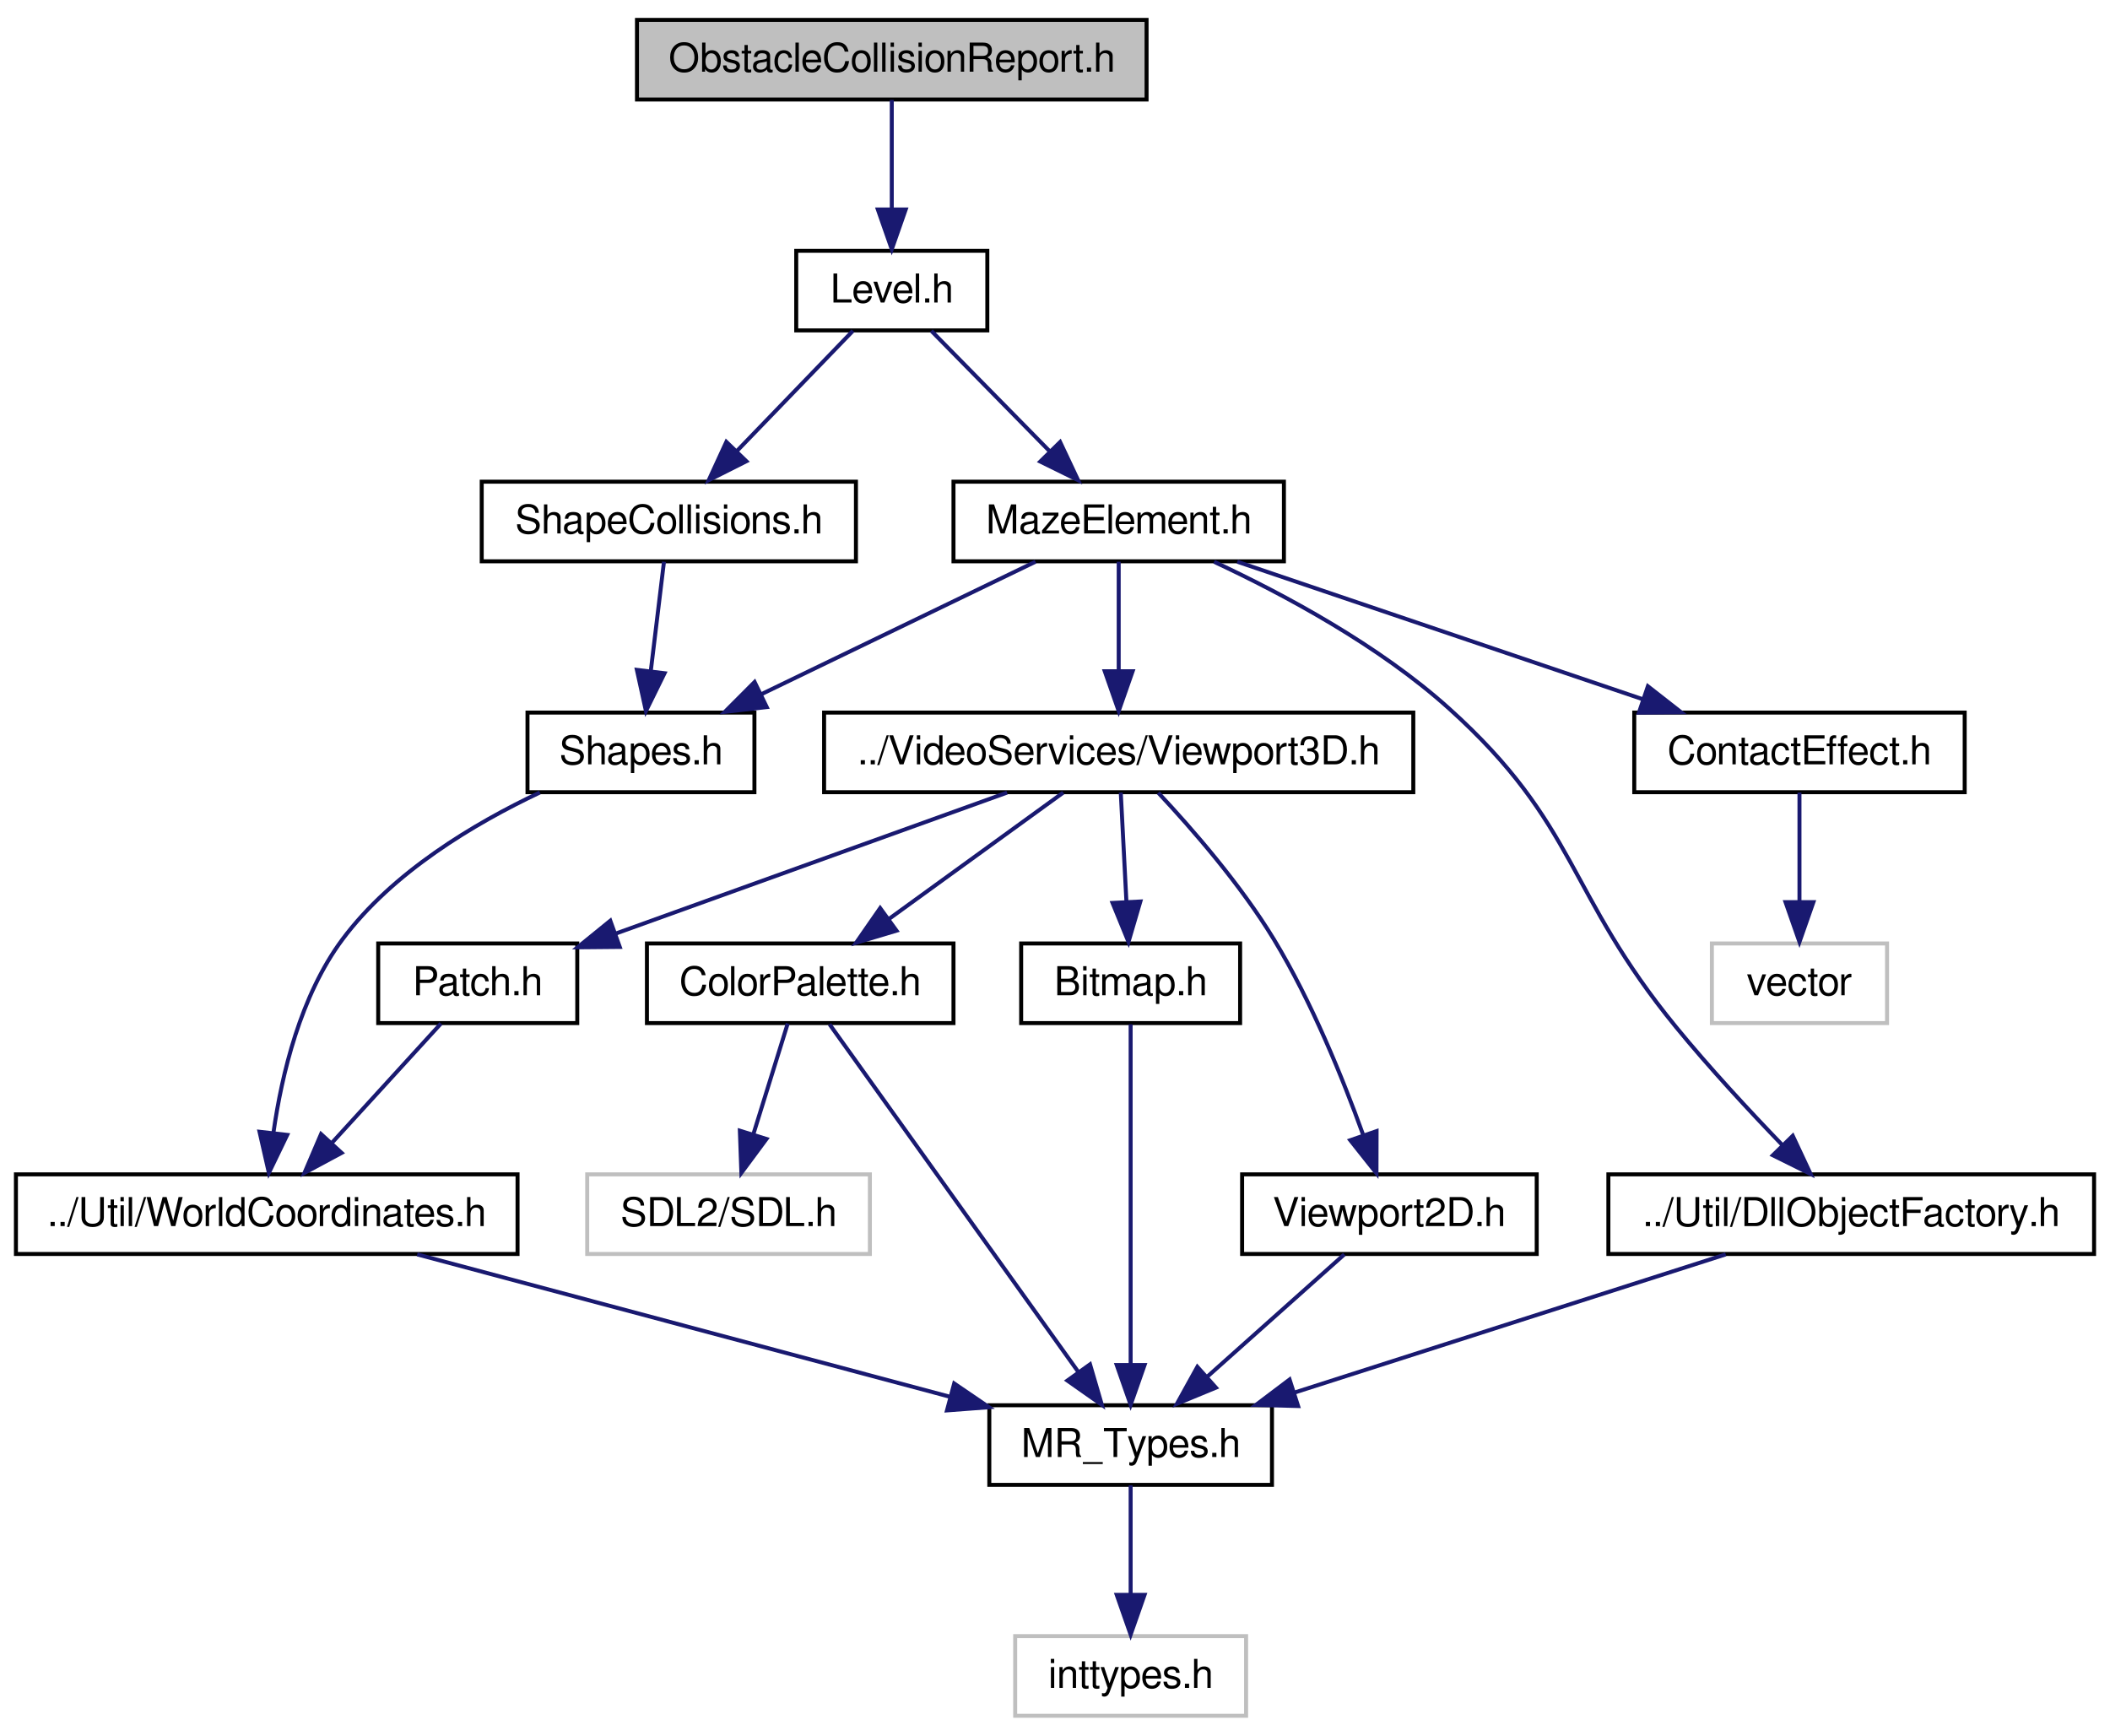
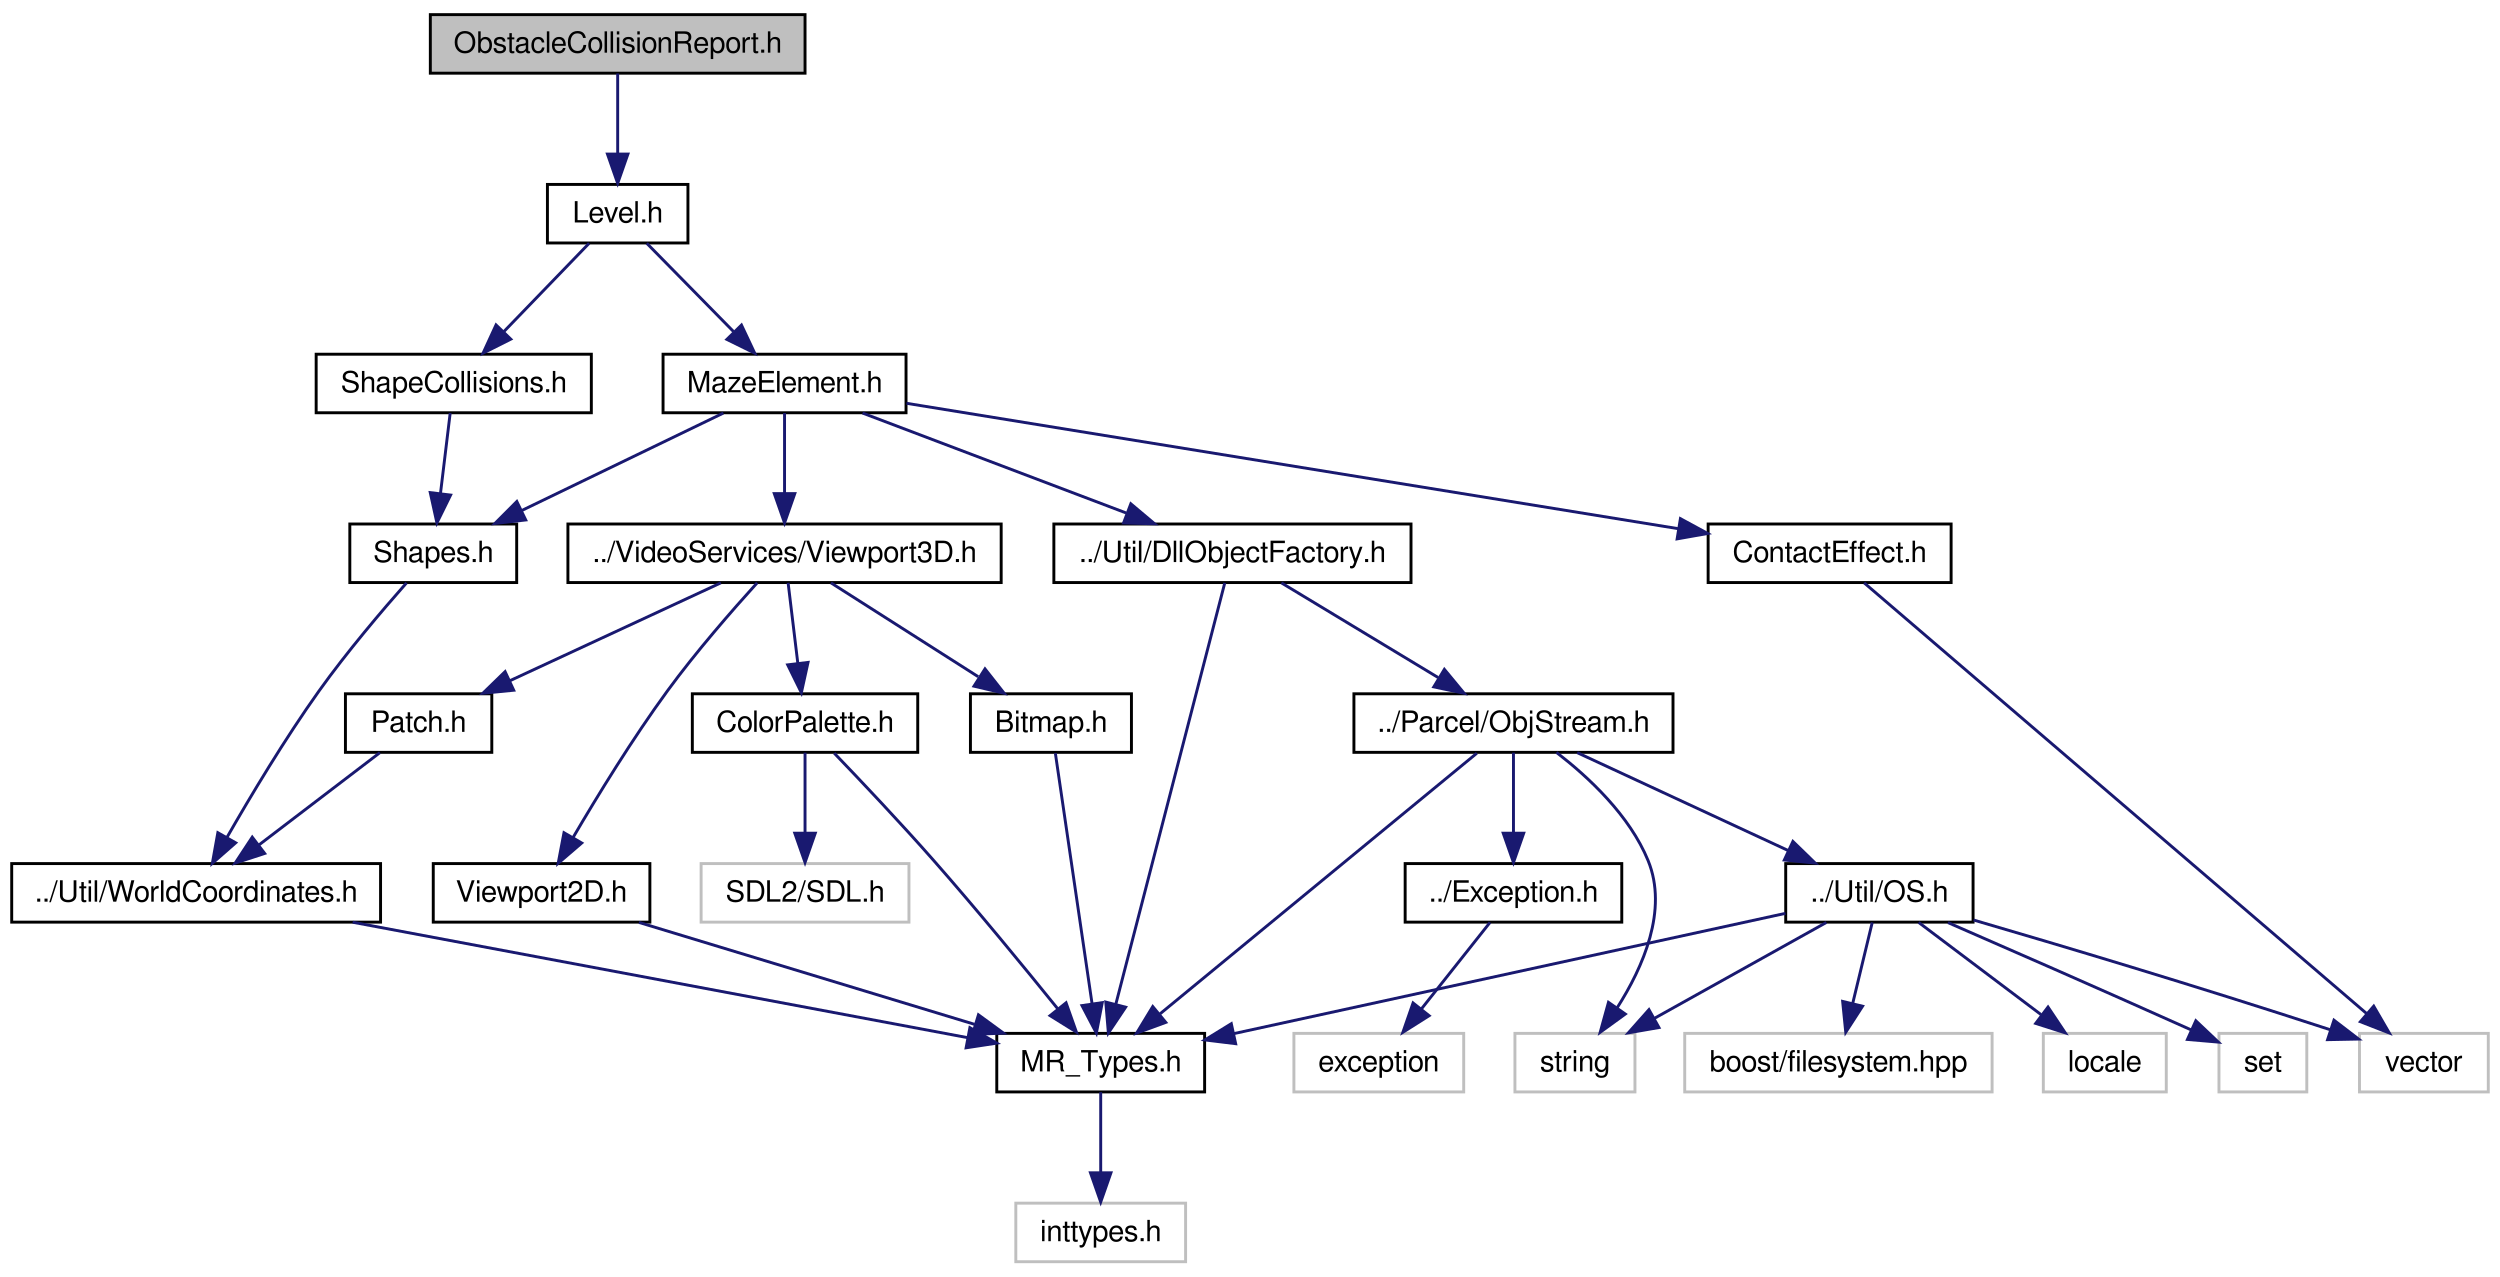
- <svg xmlns="http://www.w3.org/2000/svg" xmlns:xlink="http://www.w3.org/1999/xlink" width="530pt" height="436pt" viewBox="0.00 0.00 530.00 436.00">
+ <svg xmlns="http://www.w3.org/2000/svg" xmlns:xlink="http://www.w3.org/1999/xlink" width="854pt" height="436pt" viewBox="0.00 0.00 854.00 436.00">
  <g id="graph1" class="graph" transform="scale(1 1) rotate(0) translate(4 432)">
    <g id="node1" class="node">
-       <polygon fill="#bfbfbf" stroke="black" points="156,-407 156,-427 284,-427 284,-407 156,-407" />
-       <text text-anchor="middle" x="220" y="-414" font-family="FreeSans" font-size="10.00">ObstacleCollisionReport.h</text>
+       <polygon fill="#bfbfbf" stroke="black" points="143,-407 143,-427 271,-427 271,-407 143,-407" />
+       <text text-anchor="middle" x="207" y="-414" font-family="FreeSans" font-size="10.00">ObstacleCollisionReport.h</text>
    </g>
    <g id="node3" class="node">
      <a xlink:href="_level_8h.html" target="_top" xlink:title="Level.h">
-         <polygon fill="none" stroke="black" points="196,-349 196,-369 244,-369 244,-349 196,-349" />
-         <text text-anchor="middle" x="220" y="-356" font-family="FreeSans" font-size="10.00">Level.h</text>
+         <polygon fill="none" stroke="black" points="183,-349 183,-369 231,-369 231,-349 183,-349" />
+         <text text-anchor="middle" x="207" y="-356" font-family="FreeSans" font-size="10.00">Level.h</text>
      </a>
    </g>
    <g id="edge2" class="edge">
-       <path fill="none" stroke="midnightblue" d="M220,-406.897C220,-399.339 220,-388.748 220,-379.446" />
-       <polygon fill="midnightblue" stroke="midnightblue" points="223.5,-379.378 220,-369.378 216.5,-379.378 223.5,-379.378" />
+       <path fill="none" stroke="midnightblue" d="M207,-406.897C207,-399.339 207,-388.748 207,-379.446" />
+       <polygon fill="midnightblue" stroke="midnightblue" points="210.5,-379.378 207,-369.378 203.5,-379.378 210.5,-379.378" />
    </g>
    <g id="node5" class="node">
      <a xlink:href="_maze_element_8h.html" target="_top" xlink:title="MazeElement.h">
-         <polygon fill="none" stroke="black" points="235.5,-291 235.5,-311 318.5,-311 318.5,-291 235.5,-291" />
-         <text text-anchor="middle" x="277" y="-298" font-family="FreeSans" font-size="10.00">MazeElement.h</text>
+         <polygon fill="none" stroke="black" points="222.5,-291 222.5,-311 305.5,-311 305.5,-291 222.5,-291" />
+         <text text-anchor="middle" x="264" y="-298" font-family="FreeSans" font-size="10.00">MazeElement.h</text>
      </a>
    </g>
    <g id="edge4" class="edge">
-       <path fill="none" stroke="midnightblue" d="M229.929,-348.897C238.083,-340.6 249.83,-328.646 259.549,-318.757" />
-       <polygon fill="midnightblue" stroke="midnightblue" points="262.288,-320.963 266.801,-311.378 257.296,-316.057 262.288,-320.963" />
-     </g>
-     <g id="node38" class="node">
+       <path fill="none" stroke="midnightblue" d="M216.929,-348.897C225.083,-340.6 236.83,-328.646 246.549,-318.757" />
+       <polygon fill="midnightblue" stroke="midnightblue" points="249.288,-320.963 253.801,-311.378 244.296,-316.057 249.288,-320.963" />
+     </g>
+     <g id="node58" class="node">
      <a xlink:href="_shape_collisions_8h.html" target="_top" xlink:title="ShapeCollisions.h">
-         <polygon fill="none" stroke="black" points="117,-291 117,-311 211,-311 211,-291 117,-291" />
-         <text text-anchor="middle" x="164" y="-298" font-family="FreeSans" font-size="10.00">ShapeCollisions.h</text>
-       </a>
-     </g>
-     <g id="edge42" class="edge">
-       <path fill="none" stroke="midnightblue" d="M210.246,-348.897C202.234,-340.6 190.693,-328.646 181.145,-318.757" />
-       <polygon fill="midnightblue" stroke="midnightblue" points="183.484,-316.141 174.02,-311.378 178.448,-321.003 183.484,-316.141" />
+         <polygon fill="none" stroke="black" points="104,-291 104,-311 198,-311 198,-291 104,-291" />
+         <text text-anchor="middle" x="151" y="-298" font-family="FreeSans" font-size="10.00">ShapeCollisions.h</text>
+       </a>
+     </g>
+     <g id="edge66" class="edge">
+       <path fill="none" stroke="midnightblue" d="M197.246,-348.897C189.234,-340.6 177.693,-328.646 168.145,-318.757" />
+       <polygon fill="midnightblue" stroke="midnightblue" points="170.484,-316.141 161.02,-311.378 165.448,-321.003 170.484,-316.141" />
    </g>
    <g id="node7" class="node">
      <a xlink:href="_shapes_8h.html" target="_top" xlink:title="Shapes.h">
-         <polygon fill="none" stroke="black" points="128.5,-233 128.5,-253 185.5,-253 185.5,-233 128.5,-233" />
-         <text text-anchor="middle" x="157" y="-240" font-family="FreeSans" font-size="10.00">Shapes.h</text>
+         <polygon fill="none" stroke="black" points="115.5,-233 115.5,-253 172.5,-253 172.5,-233 115.5,-233" />
+         <text text-anchor="middle" x="144" y="-240" font-family="FreeSans" font-size="10.00">Shapes.h</text>
      </a>
    </g>
    <g id="edge6" class="edge">
-       <path fill="none" stroke="midnightblue" d="M256.098,-290.897C237.029,-281.68 208.627,-267.953 187.112,-257.554" />
-       <polygon fill="midnightblue" stroke="midnightblue" points="188.592,-254.382 178.066,-253.182 185.546,-260.685 188.592,-254.382" />
+       <path fill="none" stroke="midnightblue" d="M243.098,-290.897C224.029,-281.68 195.627,-267.953 174.112,-257.554" />
+       <polygon fill="midnightblue" stroke="midnightblue" points="175.592,-254.382 165.066,-253.182 172.546,-260.685 175.592,-254.382" />
    </g>
    <g id="node15" class="node">
      <a xlink:href="_contact_effect_8h.html" target="_top" xlink:title="ContactEffect.h">
-         <polygon fill="none" stroke="black" points="406.5,-233 406.5,-253 489.5,-253 489.5,-233 406.5,-233" />
-         <text text-anchor="middle" x="448" y="-240" font-family="FreeSans" font-size="10.00">ContactEffect.h</text>
+         <polygon fill="none" stroke="black" points="579.5,-233 579.5,-253 662.5,-253 662.5,-233 579.5,-233" />
+         <text text-anchor="middle" x="621" y="-240" font-family="FreeSans" font-size="10.00">ContactEffect.h</text>
      </a>
    </g>
    <g id="edge14" class="edge">
-       <path fill="none" stroke="midnightblue" d="M306.786,-290.897C335.02,-281.321 377.612,-266.874 408.636,-256.352" />
-       <polygon fill="midnightblue" stroke="midnightblue" points="409.923,-259.611 418.269,-253.084 407.675,-252.982 409.923,-259.611" />
+       <path fill="none" stroke="midnightblue" d="M305.651,-294.233C371.129,-283.595 498.005,-262.982 569.245,-251.408" />
+       <polygon fill="midnightblue" stroke="midnightblue" points="570.029,-254.827 579.339,-249.769 568.907,-247.918 570.029,-254.827" />
    </g>
    <g id="node19" class="node">
      <a xlink:href="_dll_object_factory_8h.html" target="_top" xlink:title="../Util/DllObjectFactory.h">
-         <polygon fill="none" stroke="black" points="400,-117 400,-137 522,-137 522,-117 400,-117" />
-         <text text-anchor="middle" x="461" y="-124" font-family="FreeSans" font-size="10.00">../Util/DllObjectFactory.h</text>
+         <polygon fill="none" stroke="black" points="356,-233 356,-253 478,-253 478,-233 356,-233" />
+         <text text-anchor="middle" x="417" y="-240" font-family="FreeSans" font-size="10.00">../Util/DllObjectFactory.h</text>
      </a>
    </g>
    <g id="edge18" class="edge">
-       <path fill="none" stroke="midnightblue" d="M300.956,-290.878C318.572,-282.661 342.409,-269.853 360,-254 392.431,-224.773 389.354,-207.788 417,-174 425.346,-163.8 435.337,-153.026 443.688,-144.37" />
-       <polygon fill="midnightblue" stroke="midnightblue" points="446.314,-146.691 450.802,-137.094 441.309,-141.797 446.314,-146.691" />
-     </g>
-     <g id="node22" class="node">
+       <path fill="none" stroke="midnightblue" d="M290.651,-290.897C315.585,-281.445 353.034,-267.249 380.693,-256.764" />
+       <polygon fill="midnightblue" stroke="midnightblue" points="382.289,-259.902 390.399,-253.084 379.807,-253.356 382.289,-259.902" />
+     </g>
+     <g id="node42" class="node">
      <a xlink:href="_viewport3_d_8h.html" target="_top" xlink:title="../VideoServices/Viewport3D.h">
-         <polygon fill="none" stroke="black" points="203,-233 203,-253 351,-253 351,-233 203,-233" />
-         <text text-anchor="middle" x="277" y="-240" font-family="FreeSans" font-size="10.00">../VideoServices/Viewport3D.h</text>
-       </a>
-     </g>
-     <g id="edge22" class="edge">
-       <path fill="none" stroke="midnightblue" d="M277,-290.897C277,-283.339 277,-272.748 277,-263.446" />
-       <polygon fill="midnightblue" stroke="midnightblue" points="280.5,-263.378 277,-253.378 273.5,-263.378 280.5,-263.378" />
+         <polygon fill="none" stroke="black" points="190,-233 190,-253 338,-253 338,-233 190,-233" />
+         <text text-anchor="middle" x="264" y="-240" font-family="FreeSans" font-size="10.00">../VideoServices/Viewport3D.h</text>
+       </a>
+     </g>
+     <g id="edge46" class="edge">
+       <path fill="none" stroke="midnightblue" d="M264,-290.897C264,-283.339 264,-272.748 264,-263.446" />
+       <polygon fill="midnightblue" stroke="midnightblue" points="267.5,-263.378 264,-253.378 260.5,-263.378 267.5,-263.378" />
    </g>
    <g id="node9" class="node">
      <a xlink:href="_world_coordinates_8h.html" target="_top" xlink:title="../Util/WorldCoordinates.h">
        <polygon fill="none" stroke="black" points="0,-117 0,-137 126,-137 126,-117 0,-117" />
        <text text-anchor="middle" x="63" y="-124" font-family="FreeSans" font-size="10.00">../Util/WorldCoordinates.h</text>
      </a>
    </g>
    <g id="edge8" class="edge">
-       <path fill="none" stroke="midnightblue" d="M131.597,-232.922C115.165,-225.16 94.57,-212.887 82,-196 71.477,-181.862 66.782,-162.208 64.687,-147.491" />
-       <polygon fill="midnightblue" stroke="midnightblue" points="68.144,-146.914 63.539,-137.372 61.189,-147.703 68.144,-146.914" />
+       <path fill="none" stroke="midnightblue" d="M134.876,-232.892C126.671,-223.601 114.484,-209.292 105,-196 93.353,-179.675 81.612,-160.058 73.517,-145.921" />
+       <polygon fill="midnightblue" stroke="midnightblue" points="76.509,-144.101 68.541,-137.117 70.415,-147.545 76.509,-144.101" />
    </g>
    <g id="node11" class="node">
      <a xlink:href="_m_r___types_8h.html" target="_top" xlink:title="MR_Types.h">
-         <polygon fill="none" stroke="black" points="244.5,-59 244.5,-79 315.5,-79 315.5,-59 244.5,-59" />
-         <text text-anchor="middle" x="280" y="-66" font-family="FreeSans" font-size="10.00">MR_Types.h</text>
+         <polygon fill="none" stroke="black" points="336.5,-59 336.5,-79 407.5,-79 407.5,-59 336.5,-59" />
+         <text text-anchor="middle" x="372" y="-66" font-family="FreeSans" font-size="10.00">MR_Types.h</text>
      </a>
    </g>
    <g id="edge10" class="edge">
-       <path fill="none" stroke="midnightblue" d="M100.799,-116.897C138.075,-106.934 195.074,-91.699 234.743,-81.096" />
-       <polygon fill="midnightblue" stroke="midnightblue" points="235.676,-84.47 244.433,-78.507 233.868,-77.707 235.676,-84.47" />
+       <path fill="none" stroke="midnightblue" d="M116.471,-116.963C175.825,-105.823 270.602,-88.033 326.523,-77.536" />
+       <polygon fill="midnightblue" stroke="midnightblue" points="327.313,-80.949 336.495,-75.664 326.021,-74.069 327.313,-80.949" />
    </g>
    <g id="node13" class="node">
-       <polygon fill="none" stroke="#bfbfbf" points="251,-1 251,-21 309,-21 309,-1 251,-1" />
-       <text text-anchor="middle" x="280" y="-8" font-family="FreeSans" font-size="10.00">inttypes.h</text>
+       <polygon fill="none" stroke="#bfbfbf" points="343,-1 343,-21 401,-21 401,-1 343,-1" />
+       <text text-anchor="middle" x="372" y="-8" font-family="FreeSans" font-size="10.00">inttypes.h</text>
    </g>
    <g id="edge12" class="edge">
-       <path fill="none" stroke="midnightblue" d="M280,-58.897C280,-51.339 280,-40.748 280,-31.446" />
-       <polygon fill="midnightblue" stroke="midnightblue" points="283.5,-31.378 280,-21.378 276.5,-31.378 283.5,-31.378" />
+       <path fill="none" stroke="midnightblue" d="M372,-58.897C372,-51.339 372,-40.748 372,-31.446" />
+       <polygon fill="midnightblue" stroke="midnightblue" points="375.5,-31.378 372,-21.378 368.5,-31.378 375.5,-31.378" />
    </g>
    <g id="node17" class="node">
-       <polygon fill="none" stroke="#bfbfbf" points="426,-175 426,-195 470,-195 470,-175 426,-175" />
-       <text text-anchor="middle" x="448" y="-182" font-family="FreeSans" font-size="10.00">vector</text>
+       <polygon fill="none" stroke="#bfbfbf" points="802,-59 802,-79 846,-79 846,-59 802,-59" />
+       <text text-anchor="middle" x="824" y="-66" font-family="FreeSans" font-size="10.00">vector</text>
    </g>
    <g id="edge16" class="edge">
-       <path fill="none" stroke="midnightblue" d="M448,-232.897C448,-225.339 448,-214.748 448,-205.446" />
-       <polygon fill="midnightblue" stroke="midnightblue" points="451.5,-205.378 448,-195.378 444.5,-205.378 451.5,-205.378" />
+       <path fill="none" stroke="midnightblue" d="M632.792,-232.893C666.358,-204.122 762.684,-121.557 804.375,-85.821" />
+       <polygon fill="midnightblue" stroke="midnightblue" points="806.861,-88.3 812.176,-79.135 802.306,-82.986 806.861,-88.3" />
+     </g>
+     <g id="edge44" class="edge">
+       <path fill="none" stroke="midnightblue" d="M414.386,-232.893C407.147,-204.903 386.741,-125.999 377.129,-88.832" />
+       <polygon fill="midnightblue" stroke="midnightblue" points="380.514,-87.94 374.621,-79.135 373.736,-89.693 380.514,-87.94" />
+     </g>
+     <g id="node21" class="node">
+       <a xlink:href="_obj_stream_8h.html" target="_top" xlink:title="../Parcel/ObjStream.h">
+         <polygon fill="none" stroke="black" points="458.5,-175 458.5,-195 567.5,-195 567.5,-175 458.5,-175" />
+         <text text-anchor="middle" x="513" y="-182" font-family="FreeSans" font-size="10.00">../Parcel/ObjStream.h</text>
+       </a>
    </g>
    <g id="edge20" class="edge">
-       <path fill="none" stroke="midnightblue" d="M429.472,-116.897C399.457,-107.279 354.113,-92.749 321.24,-82.215" />
-       <polygon fill="midnightblue" stroke="midnightblue" points="322.061,-78.803 311.47,-79.084 319.925,-85.469 322.061,-78.803" />
-     </g>
-     <g id="node24" class="node">
+       <path fill="none" stroke="midnightblue" d="M433.722,-232.897C448.498,-223.97 470.279,-210.811 487.274,-200.543" />
+       <polygon fill="midnightblue" stroke="midnightblue" points="489.398,-203.349 496.148,-195.182 485.779,-197.357 489.398,-203.349" />
+     </g>
+     <g id="edge28" class="edge">
+       <path fill="none" stroke="midnightblue" d="M500.487,-174.706C476.073,-154.62 421.889,-110.043 392.281,-85.685" />
+       <polygon fill="midnightblue" stroke="midnightblue" points="394.23,-82.756 384.283,-79.106 389.782,-88.162 394.23,-82.756" />
+     </g>
+     <g id="node23" class="node">
+       <polygon fill="none" stroke="#bfbfbf" points="513.5,-59 513.5,-79 554.5,-79 554.5,-59 513.5,-59" />
+       <text text-anchor="middle" x="534" y="-66" font-family="FreeSans" font-size="10.00">string</text>
+     </g>
+     <g id="edge22" class="edge">
+       <path fill="none" stroke="midnightblue" d="M527.693,-174.974C538.627,-166.551 552.704,-153.435 559,-138 565.869,-121.161 557.307,-101.649 548.385,-87.68" />
+       <polygon fill="midnightblue" stroke="midnightblue" points="551.206,-85.605 542.629,-79.385 545.454,-89.596 551.206,-85.605" />
+     </g>
+     <g id="node25" class="node">
+       <a xlink:href="_exception_8h.html" target="_top" xlink:title="../Exception.h">
+         <polygon fill="none" stroke="black" points="476,-117 476,-137 550,-137 550,-117 476,-117" />
+         <text text-anchor="middle" x="513" y="-124" font-family="FreeSans" font-size="10.00">../Exception.h</text>
+       </a>
+     </g>
+     <g id="edge24" class="edge">
+       <path fill="none" stroke="midnightblue" d="M513,-174.897C513,-167.339 513,-156.748 513,-147.446" />
+       <polygon fill="midnightblue" stroke="midnightblue" points="516.5,-147.378 513,-137.378 509.5,-147.378 516.5,-147.378" />
+     </g>
+     <g id="node30" class="node">
+       <a xlink:href="_o_s_8h.html" target="_top" xlink:title="../Util/OS.h">
+         <polygon fill="none" stroke="black" points="606,-117 606,-137 670,-137 670,-117 606,-117" />
+         <text text-anchor="middle" x="638" y="-124" font-family="FreeSans" font-size="10.00">../Util/OS.h</text>
+       </a>
+     </g>
+     <g id="edge30" class="edge">
+       <path fill="none" stroke="midnightblue" d="M534.773,-174.897C554.726,-165.639 584.487,-151.83 606.934,-141.415" />
+       <polygon fill="midnightblue" stroke="midnightblue" points="608.459,-144.566 616.057,-137.182 605.513,-138.216 608.459,-144.566" />
+     </g>
+     <g id="node27" class="node">
+       <polygon fill="none" stroke="#bfbfbf" points="438,-59 438,-79 496,-79 496,-59 438,-59" />
+       <text text-anchor="middle" x="467" y="-66" font-family="FreeSans" font-size="10.00">exception</text>
+     </g>
+     <g id="edge26" class="edge">
+       <path fill="none" stroke="midnightblue" d="M504.987,-116.897C498.537,-108.764 489.301,-97.118 481.551,-87.347" />
+       <polygon fill="midnightblue" stroke="midnightblue" points="484.187,-85.038 475.231,-79.378 478.702,-89.388 484.187,-85.038" />
+     </g>
+     <g id="edge42" class="edge">
+       <path fill="none" stroke="midnightblue" d="M605.914,-120.004C558.922,-109.757 471.155,-90.62 417.513,-78.924" />
+       <polygon fill="midnightblue" stroke="midnightblue" points="418.103,-75.47 407.587,-76.76 416.612,-82.31 418.103,-75.47" />
+     </g>
+     <g id="edge38" class="edge">
+       <path fill="none" stroke="midnightblue" d="M670.198,-117.712C699.678,-109.103 744.72,-95.689 792.173,-80.184" />
+       <polygon fill="midnightblue" stroke="midnightblue" points="793.284,-83.503 801.692,-77.056 791.099,-76.853 793.284,-83.503" />
+     </g>
+     <g id="edge36" class="edge">
+       <path fill="none" stroke="midnightblue" d="M619.885,-116.897C603.655,-107.846 579.624,-94.444 561.106,-84.117" />
+       <polygon fill="midnightblue" stroke="midnightblue" points="562.695,-80.996 552.257,-79.182 559.286,-87.109 562.695,-80.996" />
+     </g>
+     <g id="node32" class="node">
+       <polygon fill="none" stroke="#bfbfbf" points="694,-59 694,-79 736,-79 736,-59 694,-59" />
+       <text text-anchor="middle" x="715" y="-66" font-family="FreeSans" font-size="10.00">locale</text>
+     </g>
+     <g id="edge32" class="edge">
+       <path fill="none" stroke="midnightblue" d="M651.412,-116.897C662.935,-108.218 679.768,-95.538 693.221,-85.405" />
+       <polygon fill="midnightblue" stroke="midnightblue" points="695.601,-87.994 701.483,-79.182 691.39,-82.403 695.601,-87.994" />
+     </g>
+     <g id="node34" class="node">
+       <polygon fill="none" stroke="#bfbfbf" points="754,-59 754,-79 784,-79 784,-59 754,-59" />
+       <text text-anchor="middle" x="769" y="-66" font-family="FreeSans" font-size="10.00">set</text>
+     </g>
+     <g id="edge34" class="edge">
+       <path fill="none" stroke="midnightblue" d="M661.425,-116.838C681.354,-108.165 710.943,-95.223 744.65,-80.119" />
+       <polygon fill="midnightblue" stroke="midnightblue" points="746.092,-83.308 753.781,-76.019 743.225,-76.922 746.092,-83.308" />
+     </g>
+     <g id="node38" class="node">
+       <polygon fill="none" stroke="#bfbfbf" points="571.5,-59 571.5,-79 676.5,-79 676.5,-59 571.5,-59" />
+       <text text-anchor="middle" x="624" y="-66" font-family="FreeSans" font-size="10.00">boost/filesystem.hpp</text>
+     </g>
+     <g id="edge40" class="edge">
+       <path fill="none" stroke="midnightblue" d="M635.561,-116.897C633.717,-109.257 631.125,-98.517 628.862,-89.143" />
+       <polygon fill="midnightblue" stroke="midnightblue" points="632.254,-88.277 626.505,-79.378 625.449,-89.92 632.254,-88.277" />
+     </g>
+     <g id="node44" class="node">
      <a xlink:href="_viewport2_d_8h.html" target="_top" xlink:title="Viewport2D.h">
-         <polygon fill="none" stroke="black" points="308,-117 308,-137 382,-137 382,-117 308,-117" />
-         <text text-anchor="middle" x="345" y="-124" font-family="FreeSans" font-size="10.00">Viewport2D.h</text>
-       </a>
-     </g>
-     <g id="edge24" class="edge">
-       <path fill="none" stroke="midnightblue" d="M286.941,-232.854C295.46,-223.765 307.641,-209.78 316,-196 325.452,-180.418 333.251,-161.2 338.372,-147.006" />
-       <polygon fill="midnightblue" stroke="midnightblue" points="341.777,-147.87 341.749,-137.275 335.164,-145.575 341.777,-147.87" />
-     </g>
-     <g id="node27" class="node">
+         <polygon fill="none" stroke="black" points="144,-117 144,-137 218,-137 218,-117 144,-117" />
+         <text text-anchor="middle" x="181" y="-124" font-family="FreeSans" font-size="10.00">Viewport2D.h</text>
+       </a>
+     </g>
+     <g id="edge48" class="edge">
+       <path fill="none" stroke="midnightblue" d="M254.647,-232.906C246.235,-223.624 233.737,-209.321 224,-196 212.089,-179.705 200.068,-160.085 191.776,-145.938" />
+       <polygon fill="midnightblue" stroke="midnightblue" points="194.716,-144.031 186.678,-137.128 188.657,-147.536 194.716,-144.031" />
+     </g>
+     <g id="node47" class="node">
      <a xlink:href="_color_palette_8h.html" target="_top" xlink:title="ColorPalette.h">
-         <polygon fill="none" stroke="black" points="158.5,-175 158.5,-195 235.5,-195 235.5,-175 158.5,-175" />
-         <text text-anchor="middle" x="197" y="-182" font-family="FreeSans" font-size="10.00">ColorPalette.h</text>
-       </a>
-     </g>
-     <g id="edge28" class="edge">
-       <path fill="none" stroke="midnightblue" d="M263.065,-232.897C250.979,-224.135 233.271,-211.297 219.23,-201.116" />
-       <polygon fill="midnightblue" stroke="midnightblue" points="221.194,-198.218 211.044,-195.182 217.085,-203.885 221.194,-198.218" />
-     </g>
-     <g id="node32" class="node">
+         <polygon fill="none" stroke="black" points="232.5,-175 232.5,-195 309.5,-195 309.5,-175 232.5,-175" />
+         <text text-anchor="middle" x="271" y="-182" font-family="FreeSans" font-size="10.00">ColorPalette.h</text>
+       </a>
+     </g>
+     <g id="edge52" class="edge">
+       <path fill="none" stroke="midnightblue" d="M265.219,-232.897C266.131,-225.339 267.41,-214.748 268.532,-205.446" />
+       <polygon fill="midnightblue" stroke="midnightblue" points="272.024,-205.725 269.748,-195.378 265.074,-204.886 272.024,-205.725" />
+     </g>
+     <g id="node52" class="node">
      <a xlink:href="_bitmap_8h.html" target="_top" xlink:title="Bitmap.h">
-         <polygon fill="none" stroke="black" points="252.5,-175 252.5,-195 307.5,-195 307.5,-175 252.5,-175" />
-         <text text-anchor="middle" x="280" y="-182" font-family="FreeSans" font-size="10.00">Bitmap.h</text>
-       </a>
-     </g>
-     <g id="edge34" class="edge">
-       <path fill="none" stroke="midnightblue" d="M277.523,-232.897C277.913,-225.339 278.461,-214.748 278.942,-205.446" />
-       <polygon fill="midnightblue" stroke="midnightblue" points="282.442,-205.545 279.463,-195.378 275.451,-205.183 282.442,-205.545" />
-     </g>
-     <g id="node35" class="node">
+         <polygon fill="none" stroke="black" points="327.5,-175 327.5,-195 382.5,-195 382.5,-175 327.5,-175" />
+         <text text-anchor="middle" x="355" y="-182" font-family="FreeSans" font-size="10.00">Bitmap.h</text>
+       </a>
+     </g>
+     <g id="edge58" class="edge">
+       <path fill="none" stroke="midnightblue" d="M279.851,-232.897C293.728,-224.052 314.122,-211.054 330.165,-200.829" />
+       <polygon fill="midnightblue" stroke="midnightblue" points="332.474,-203.508 339.025,-195.182 328.711,-197.605 332.474,-203.508" />
+     </g>
+     <g id="node55" class="node">
      <a xlink:href="_patch_8h.html" target="_top" xlink:title="Patch.h">
-         <polygon fill="none" stroke="black" points="91,-175 91,-195 141,-195 141,-175 91,-175" />
-         <text text-anchor="middle" x="116" y="-182" font-family="FreeSans" font-size="10.00">Patch.h</text>
-       </a>
-     </g>
-     <g id="edge38" class="edge">
-       <path fill="none" stroke="midnightblue" d="M248.956,-232.897C221.597,-223.041 179.921,-208.027 150.535,-197.441" />
-       <polygon fill="midnightblue" stroke="midnightblue" points="151.673,-194.131 141.079,-194.035 149.301,-200.717 151.673,-194.131" />
-     </g>
-     <g id="edge26" class="edge">
-       <path fill="none" stroke="midnightblue" d="M333.678,-116.897C324.195,-108.435 310.451,-96.171 299.244,-86.172" />
-       <polygon fill="midnightblue" stroke="midnightblue" points="301.422,-83.424 291.63,-79.378 296.761,-88.647 301.422,-83.424" />
-     </g>
-     <g id="edge32" class="edge">
-       <path fill="none" stroke="midnightblue" d="M204.366,-174.706C218.429,-155.051 249.272,-111.945 266.92,-87.281" />
-       <polygon fill="midnightblue" stroke="midnightblue" points="269.797,-89.275 272.769,-79.106 264.104,-85.201 269.797,-89.275" />
-     </g>
-     <g id="node29" class="node">
-       <polygon fill="none" stroke="#bfbfbf" points="143.5,-117 143.5,-137 214.5,-137 214.5,-117 143.5,-117" />
-       <text text-anchor="middle" x="179" y="-124" font-family="FreeSans" font-size="10.00">SDL2/SDL.h</text>
-     </g>
-     <g id="edge30" class="edge">
-       <path fill="none" stroke="midnightblue" d="M193.865,-174.897C191.494,-167.257 188.16,-156.517 185.251,-147.143" />
-       <polygon fill="midnightblue" stroke="midnightblue" points="188.527,-145.891 182.221,-137.378 181.842,-147.966 188.527,-145.891" />
-     </g>
-     <g id="edge36" class="edge">
-       <path fill="none" stroke="midnightblue" d="M280,-174.706C280,-155.568 280,-114.198 280,-89.265" />
-       <polygon fill="midnightblue" stroke="midnightblue" points="283.5,-89.106 280,-79.106 276.5,-89.106 283.5,-89.106" />
-     </g>
-     <g id="edge40" class="edge">
-       <path fill="none" stroke="midnightblue" d="M106.768,-174.897C99.261,-166.682 88.479,-154.883 79.495,-145.051" />
-       <polygon fill="midnightblue" stroke="midnightblue" points="81.812,-142.399 72.483,-137.378 76.645,-147.121 81.812,-142.399" />
-     </g>
-     <g id="edge44" class="edge">
-       <path fill="none" stroke="midnightblue" d="M162.781,-290.897C161.869,-283.339 160.59,-272.748 159.468,-263.446" />
-       <polygon fill="midnightblue" stroke="midnightblue" points="162.926,-262.886 158.252,-253.378 155.976,-263.725 162.926,-262.886" />
+         <polygon fill="none" stroke="black" points="114,-175 114,-195 164,-195 164,-175 114,-175" />
+         <text text-anchor="middle" x="139" y="-182" font-family="FreeSans" font-size="10.00">Patch.h</text>
+       </a>
+     </g>
+     <g id="edge62" class="edge">
+       <path fill="none" stroke="midnightblue" d="M242.227,-232.897C222.274,-223.639 192.513,-209.83 170.066,-199.415" />
+       <polygon fill="midnightblue" stroke="midnightblue" points="171.487,-196.216 160.943,-195.182 168.541,-202.566 171.487,-196.216" />
+     </g>
+     <g id="edge50" class="edge">
+       <path fill="none" stroke="midnightblue" d="M214.27,-116.897C246.08,-107.238 294.205,-92.624 328.929,-82.079" />
+       <polygon fill="midnightblue" stroke="midnightblue" points="330.24,-85.339 338.792,-79.084 328.206,-78.641 330.24,-85.339" />
+     </g>
+     <g id="edge56" class="edge">
+       <path fill="none" stroke="midnightblue" d="M280.975,-174.717C290.018,-165.307 303.631,-150.925 315,-138 329.787,-121.189 345.987,-101.442 357.324,-87.391" />
+       <polygon fill="midnightblue" stroke="midnightblue" points="360.165,-89.443 363.698,-79.455 354.707,-85.059 360.165,-89.443" />
+     </g>
+     <g id="node49" class="node">
+       <polygon fill="none" stroke="#bfbfbf" points="235.5,-117 235.5,-137 306.5,-137 306.5,-117 235.5,-117" />
+       <text text-anchor="middle" x="271" y="-124" font-family="FreeSans" font-size="10.00">SDL2/SDL.h</text>
+     </g>
+     <g id="edge54" class="edge">
+       <path fill="none" stroke="midnightblue" d="M271,-174.897C271,-167.339 271,-156.748 271,-147.446" />
+       <polygon fill="midnightblue" stroke="midnightblue" points="274.5,-147.378 271,-137.378 267.5,-147.378 274.5,-147.378" />
+     </g>
+     <g id="edge60" class="edge">
+       <path fill="none" stroke="midnightblue" d="M356.509,-174.706C359.313,-155.568 365.376,-114.198 369.03,-89.265" />
+       <polygon fill="midnightblue" stroke="midnightblue" points="372.532,-89.507 370.519,-79.106 365.606,-88.492 372.532,-89.507" />
+     </g>
+     <g id="edge64" class="edge">
+       <path fill="none" stroke="midnightblue" d="M125.762,-174.897C114.389,-166.218 97.774,-153.538 84.496,-143.405" />
+       <polygon fill="midnightblue" stroke="midnightblue" points="86.414,-140.466 76.341,-137.182 82.168,-146.031 86.414,-140.466" />
+     </g>
+     <g id="edge68" class="edge">
+       <path fill="none" stroke="midnightblue" d="M149.781,-290.897C148.869,-283.339 147.59,-272.748 146.468,-263.446" />
+       <polygon fill="midnightblue" stroke="midnightblue" points="149.926,-262.886 145.252,-253.378 142.976,-263.725 149.926,-262.886" />
    </g>
  </g>
</svg>
